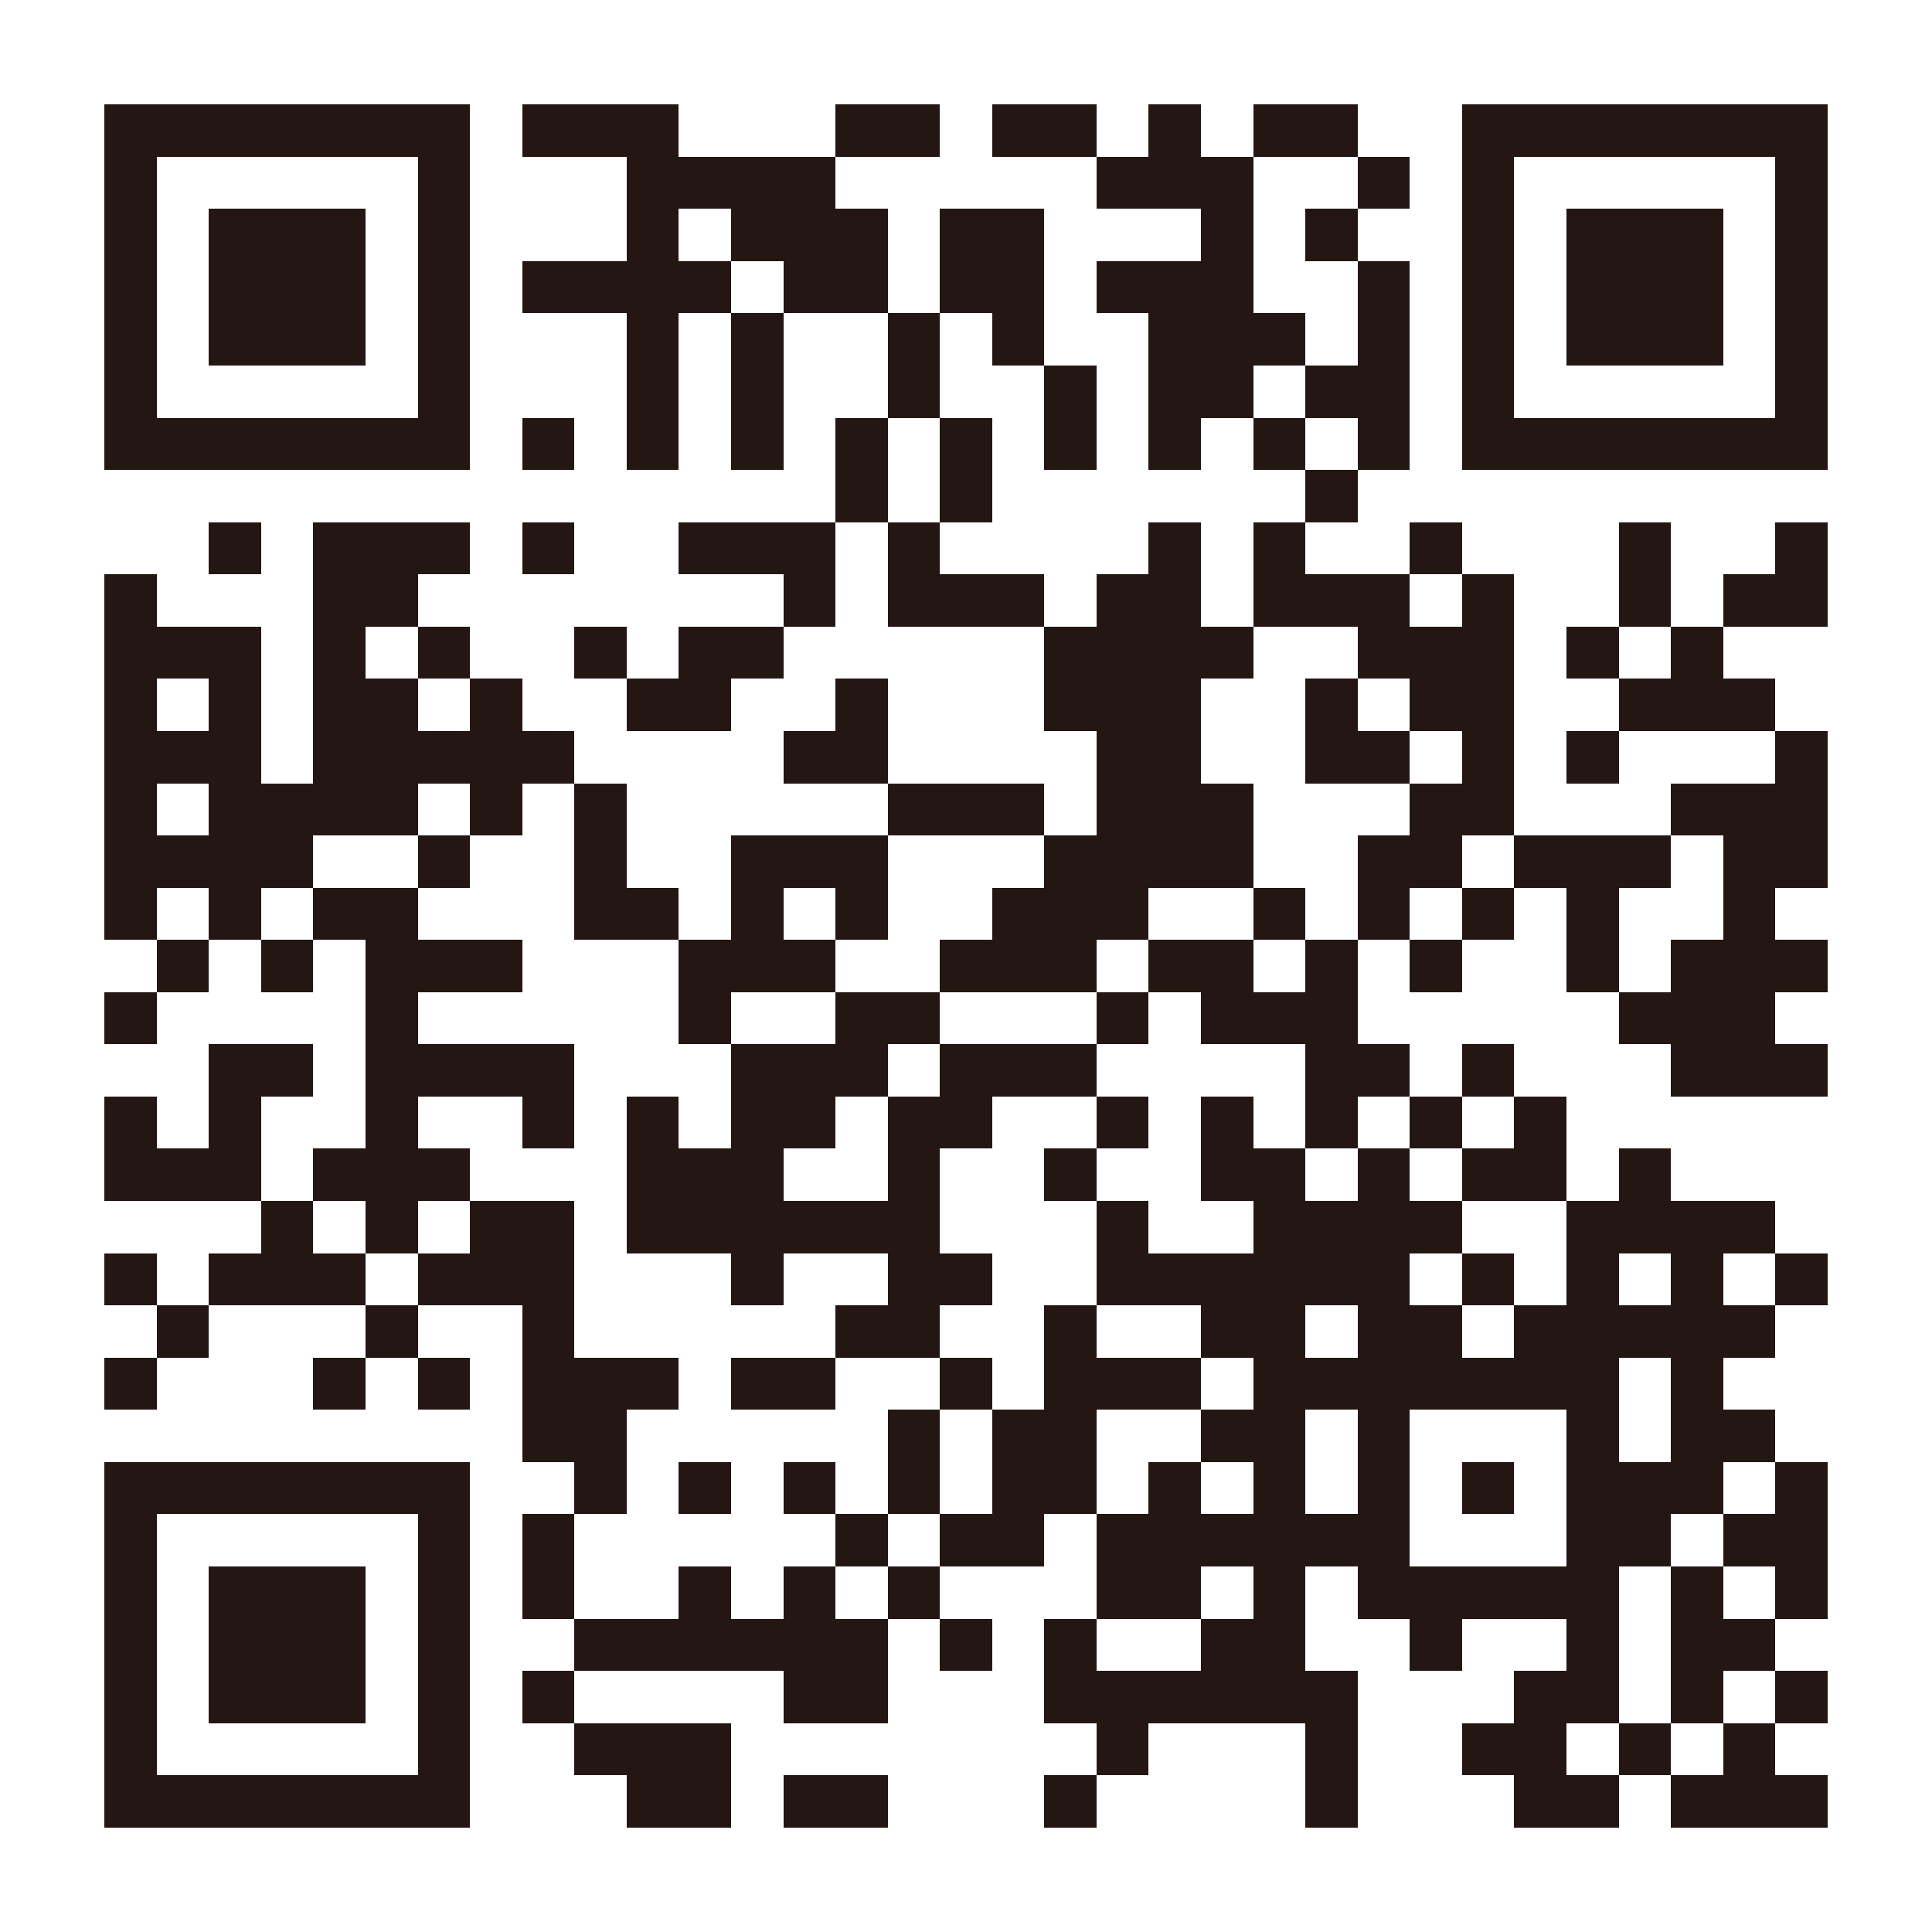
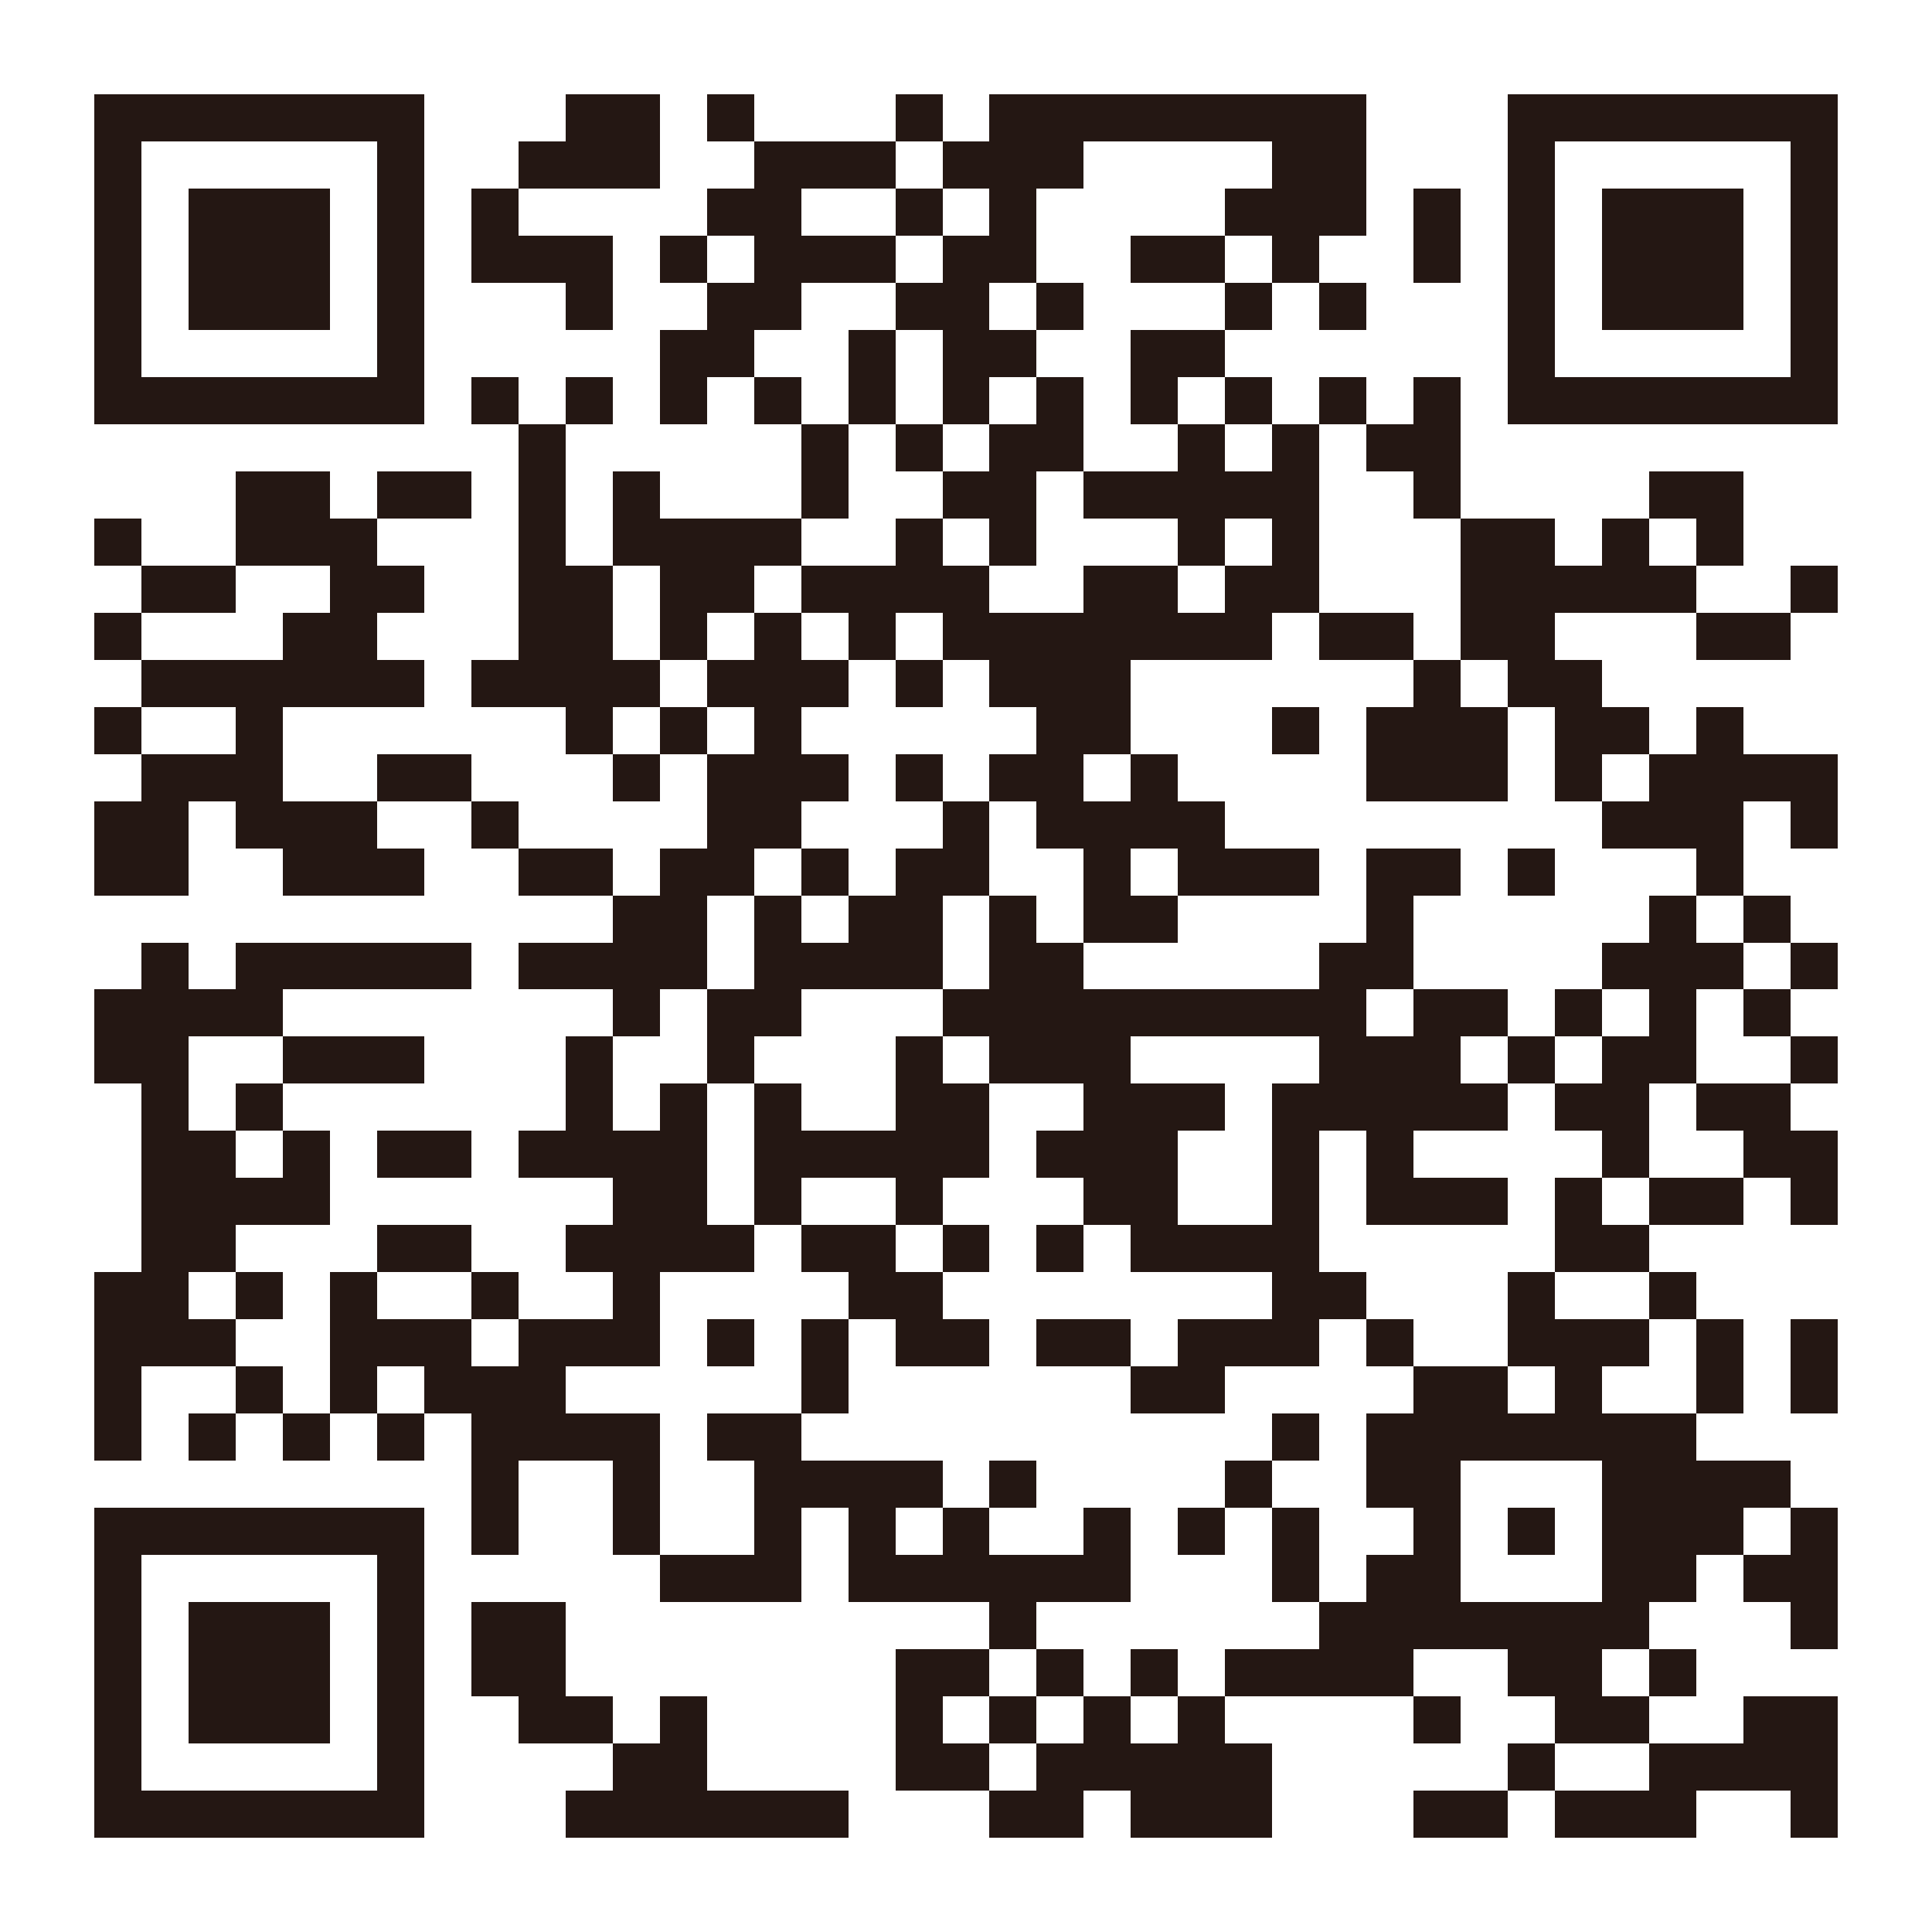
- <svg xmlns="http://www.w3.org/2000/svg" viewBox="0 0 37 37" shape-rendering="crispEdges">
-   <path fill="#FFFFFF" d="M0 0h37v37H0z" />
-   <path stroke="#241713" d="M2 2.5h7m1 0h3m3 0h2m1 0h2m1 0h1m1 0h2m2 0h7M2 3.5h1m5 0h1m3 0h4m5 0h3m2 0h1m1 0h1m5 0h1M2 4.5h1m1 0h3m1 0h1m3 0h1m1 0h3m1 0h2m3 0h1m1 0h1m2 0h1m1 0h3m1 0h1M2 5.5h1m1 0h3m1 0h1m1 0h4m1 0h2m1 0h2m1 0h3m2 0h1m1 0h1m1 0h3m1 0h1M2 6.5h1m1 0h3m1 0h1m3 0h1m1 0h1m2 0h1m1 0h1m2 0h3m1 0h1m1 0h1m1 0h3m1 0h1M2 7.5h1m5 0h1m3 0h1m1 0h1m2 0h1m2 0h1m1 0h2m1 0h2m1 0h1m5 0h1M2 8.5h7m1 0h1m1 0h1m1 0h1m1 0h1m1 0h1m1 0h1m1 0h1m1 0h1m1 0h1m1 0h7M16 9.5h1m1 0h1m6 0h1M4 10.5h1m1 0h3m1 0h1m2 0h3m1 0h1m4 0h1m1 0h1m2 0h1m3 0h1m2 0h1M2 11.5h1m3 0h2m7 0h1m1 0h3m1 0h2m1 0h3m1 0h1m2 0h1m1 0h2M2 12.5h3m1 0h1m1 0h1m2 0h1m1 0h2m5 0h4m2 0h3m1 0h1m1 0h1M2 13.5h1m1 0h1m1 0h2m1 0h1m2 0h2m2 0h1m3 0h3m2 0h1m1 0h2m2 0h3M2 14.5h3m1 0h5m4 0h2m4 0h2m2 0h2m1 0h1m1 0h1m3 0h1M2 15.5h1m1 0h4m1 0h1m1 0h1m5 0h3m1 0h3m3 0h2m3 0h3M2 16.5h4m2 0h1m2 0h1m2 0h3m3 0h4m2 0h2m1 0h3m1 0h2M2 17.5h1m1 0h1m1 0h2m3 0h2m1 0h1m1 0h1m2 0h3m2 0h1m1 0h1m1 0h1m1 0h1m2 0h1M3 18.5h1m1 0h1m1 0h3m3 0h3m2 0h3m1 0h2m1 0h1m1 0h1m2 0h1m1 0h3M2 19.5h1m4 0h1m5 0h1m2 0h2m3 0h1m1 0h3m5 0h3M4 20.5h2m1 0h4m3 0h3m1 0h3m4 0h2m1 0h1m3 0h3M2 21.5h1m1 0h1m2 0h1m2 0h1m1 0h1m1 0h2m1 0h2m2 0h1m1 0h1m1 0h1m1 0h1m1 0h1M2 22.5h3m1 0h3m3 0h3m2 0h1m2 0h1m2 0h2m1 0h1m1 0h2m1 0h1M5 23.5h1m1 0h1m1 0h2m1 0h6m3 0h1m2 0h4m2 0h4M2 24.5h1m1 0h3m1 0h3m3 0h1m2 0h2m2 0h6m1 0h1m1 0h1m1 0h1m1 0h1M3 25.5h1m3 0h1m2 0h1m5 0h2m2 0h1m2 0h2m1 0h2m1 0h5M2 26.5h1m3 0h1m1 0h1m1 0h3m1 0h2m2 0h1m1 0h3m1 0h7m1 0h1M10 27.5h2m5 0h1m1 0h2m2 0h2m1 0h1m3 0h1m1 0h2M2 28.5h7m2 0h1m1 0h1m1 0h1m1 0h1m1 0h2m1 0h1m1 0h1m1 0h1m1 0h1m1 0h3m1 0h1M2 29.5h1m5 0h1m1 0h1m5 0h1m1 0h2m1 0h6m3 0h2m1 0h2M2 30.5h1m1 0h3m1 0h1m1 0h1m2 0h1m1 0h1m1 0h1m3 0h2m1 0h1m1 0h5m1 0h1m1 0h1M2 31.5h1m1 0h3m1 0h1m2 0h6m1 0h1m1 0h1m2 0h2m2 0h1m2 0h1m1 0h2M2 32.5h1m1 0h3m1 0h1m1 0h1m4 0h2m3 0h6m3 0h2m1 0h1m1 0h1M2 33.5h1m5 0h1m2 0h3m7 0h1m3 0h1m2 0h2m1 0h1m1 0h1M2 34.5h7m3 0h2m1 0h2m3 0h1m4 0h1m3 0h2m1 0h3" />
+ <svg xmlns="http://www.w3.org/2000/svg" viewBox="0 0 41 41" shape-rendering="crispEdges">
+   <path fill="#FFFFFF" d="M0 0h41v41H0z" />
+   <path stroke="#241713" d="M2 2.5h7m3 0h2m1 0h1m3 0h1m1 0h8m3 0h7M2 3.5h1m5 0h1m2 0h3m2 0h3m1 0h3m4 0h2m3 0h1m5 0h1M2 4.5h1m1 0h3m1 0h1m1 0h1m4 0h2m2 0h1m1 0h1m4 0h3m1 0h1m1 0h1m1 0h3m1 0h1M2 5.5h1m1 0h3m1 0h1m1 0h3m1 0h1m1 0h3m1 0h2m2 0h2m1 0h1m2 0h1m1 0h1m1 0h3m1 0h1M2 6.5h1m1 0h3m1 0h1m3 0h1m2 0h2m2 0h2m1 0h1m3 0h1m1 0h1m3 0h1m1 0h3m1 0h1M2 7.5h1m5 0h1m5 0h2m2 0h1m1 0h2m2 0h2m6 0h1m5 0h1M2 8.5h7m1 0h1m1 0h1m1 0h1m1 0h1m1 0h1m1 0h1m1 0h1m1 0h1m1 0h1m1 0h1m1 0h1m1 0h7M11 9.5h1m5 0h1m1 0h1m1 0h2m2 0h1m1 0h1m1 0h2M5 10.5h2m1 0h2m1 0h1m1 0h1m3 0h1m2 0h2m1 0h5m2 0h1m4 0h2M2 11.5h1m2 0h3m3 0h1m1 0h4m2 0h1m1 0h1m3 0h1m1 0h1m3 0h2m1 0h1m1 0h1M3 12.5h2m2 0h2m2 0h2m1 0h2m1 0h4m2 0h2m1 0h2m3 0h5m2 0h1M2 13.5h1m3 0h2m3 0h2m1 0h1m1 0h1m1 0h1m1 0h7m1 0h2m1 0h2m3 0h2M3 14.5h6m1 0h4m1 0h3m1 0h1m1 0h3m6 0h1m1 0h2M2 15.5h1m2 0h1m6 0h1m1 0h1m1 0h1m5 0h2m3 0h1m1 0h3m1 0h2m1 0h1M3 16.5h3m2 0h2m3 0h1m1 0h3m1 0h1m1 0h2m1 0h1m4 0h3m1 0h1m1 0h4M2 17.5h2m1 0h3m2 0h1m4 0h2m3 0h1m1 0h4m8 0h3m1 0h1M2 18.5h2m2 0h3m2 0h2m1 0h2m1 0h1m1 0h2m2 0h1m1 0h3m1 0h2m1 0h1m3 0h1M13 19.5h2m1 0h1m1 0h2m1 0h1m1 0h2m4 0h1m5 0h1m1 0h1M3 20.5h1m1 0h5m1 0h4m1 0h4m1 0h2m5 0h2m4 0h3m1 0h1M2 21.5h4m7 0h1m1 0h2m3 0h9m1 0h2m1 0h1m1 0h1m1 0h1M2 22.5h2m2 0h3m3 0h1m2 0h1m3 0h1m1 0h3m4 0h3m1 0h1m1 0h2m2 0h1M3 23.5h1m1 0h1m6 0h1m1 0h1m1 0h1m2 0h2m2 0h3m1 0h5m1 0h2m1 0h2M3 24.5h2m1 0h1m1 0h2m1 0h4m1 0h5m1 0h3m2 0h1m1 0h1m4 0h1m2 0h2M3 25.5h4m6 0h2m1 0h1m2 0h1m3 0h2m2 0h1m1 0h3m1 0h1m1 0h2m1 0h1M3 26.5h2m3 0h2m2 0h4m1 0h2m1 0h1m1 0h1m1 0h4m5 0h2M2 27.5h2m1 0h1m1 0h1m2 0h1m2 0h1m4 0h2m7 0h2m3 0h1m2 0h1M2 28.5h3m2 0h3m1 0h3m1 0h1m1 0h1m1 0h2m1 0h2m1 0h3m1 0h1m2 0h3m1 0h1m1 0h1M2 29.5h1m2 0h1m1 0h1m1 0h3m5 0h1m6 0h2m4 0h2m1 0h1m2 0h1m1 0h1M2 30.5h1m1 0h1m1 0h1m1 0h1m1 0h4m1 0h2m10 0h1m1 0h7M10 31.5h1m2 0h1m2 0h4m1 0h1m4 0h1m2 0h2m3 0h4M2 32.5h7m1 0h1m2 0h1m2 0h1m1 0h1m1 0h1m2 0h1m1 0h1m1 0h1m2 0h1m1 0h1m1 0h3m1 0h1M2 33.5h1m5 0h1m5 0h3m1 0h6m3 0h1m1 0h2m3 0h2m1 0h2M2 34.5h1m1 0h3m1 0h1m1 0h2m9 0h1m6 0h7m3 0h1M2 35.5h1m1 0h3m1 0h1m1 0h2m7 0h2m1 0h1m1 0h1m1 0h4m2 0h2m1 0h1M2 36.5h1m1 0h3m1 0h1m2 0h2m1 0h1m4 0h1m1 0h1m1 0h1m1 0h1m4 0h1m2 0h2m2 0h2M2 37.5h1m5 0h1m4 0h2m4 0h2m1 0h5m5 0h1m2 0h4M2 38.5h7m3 0h6m3 0h2m1 0h3m3 0h2m1 0h3m2 0h1" />
</svg>
